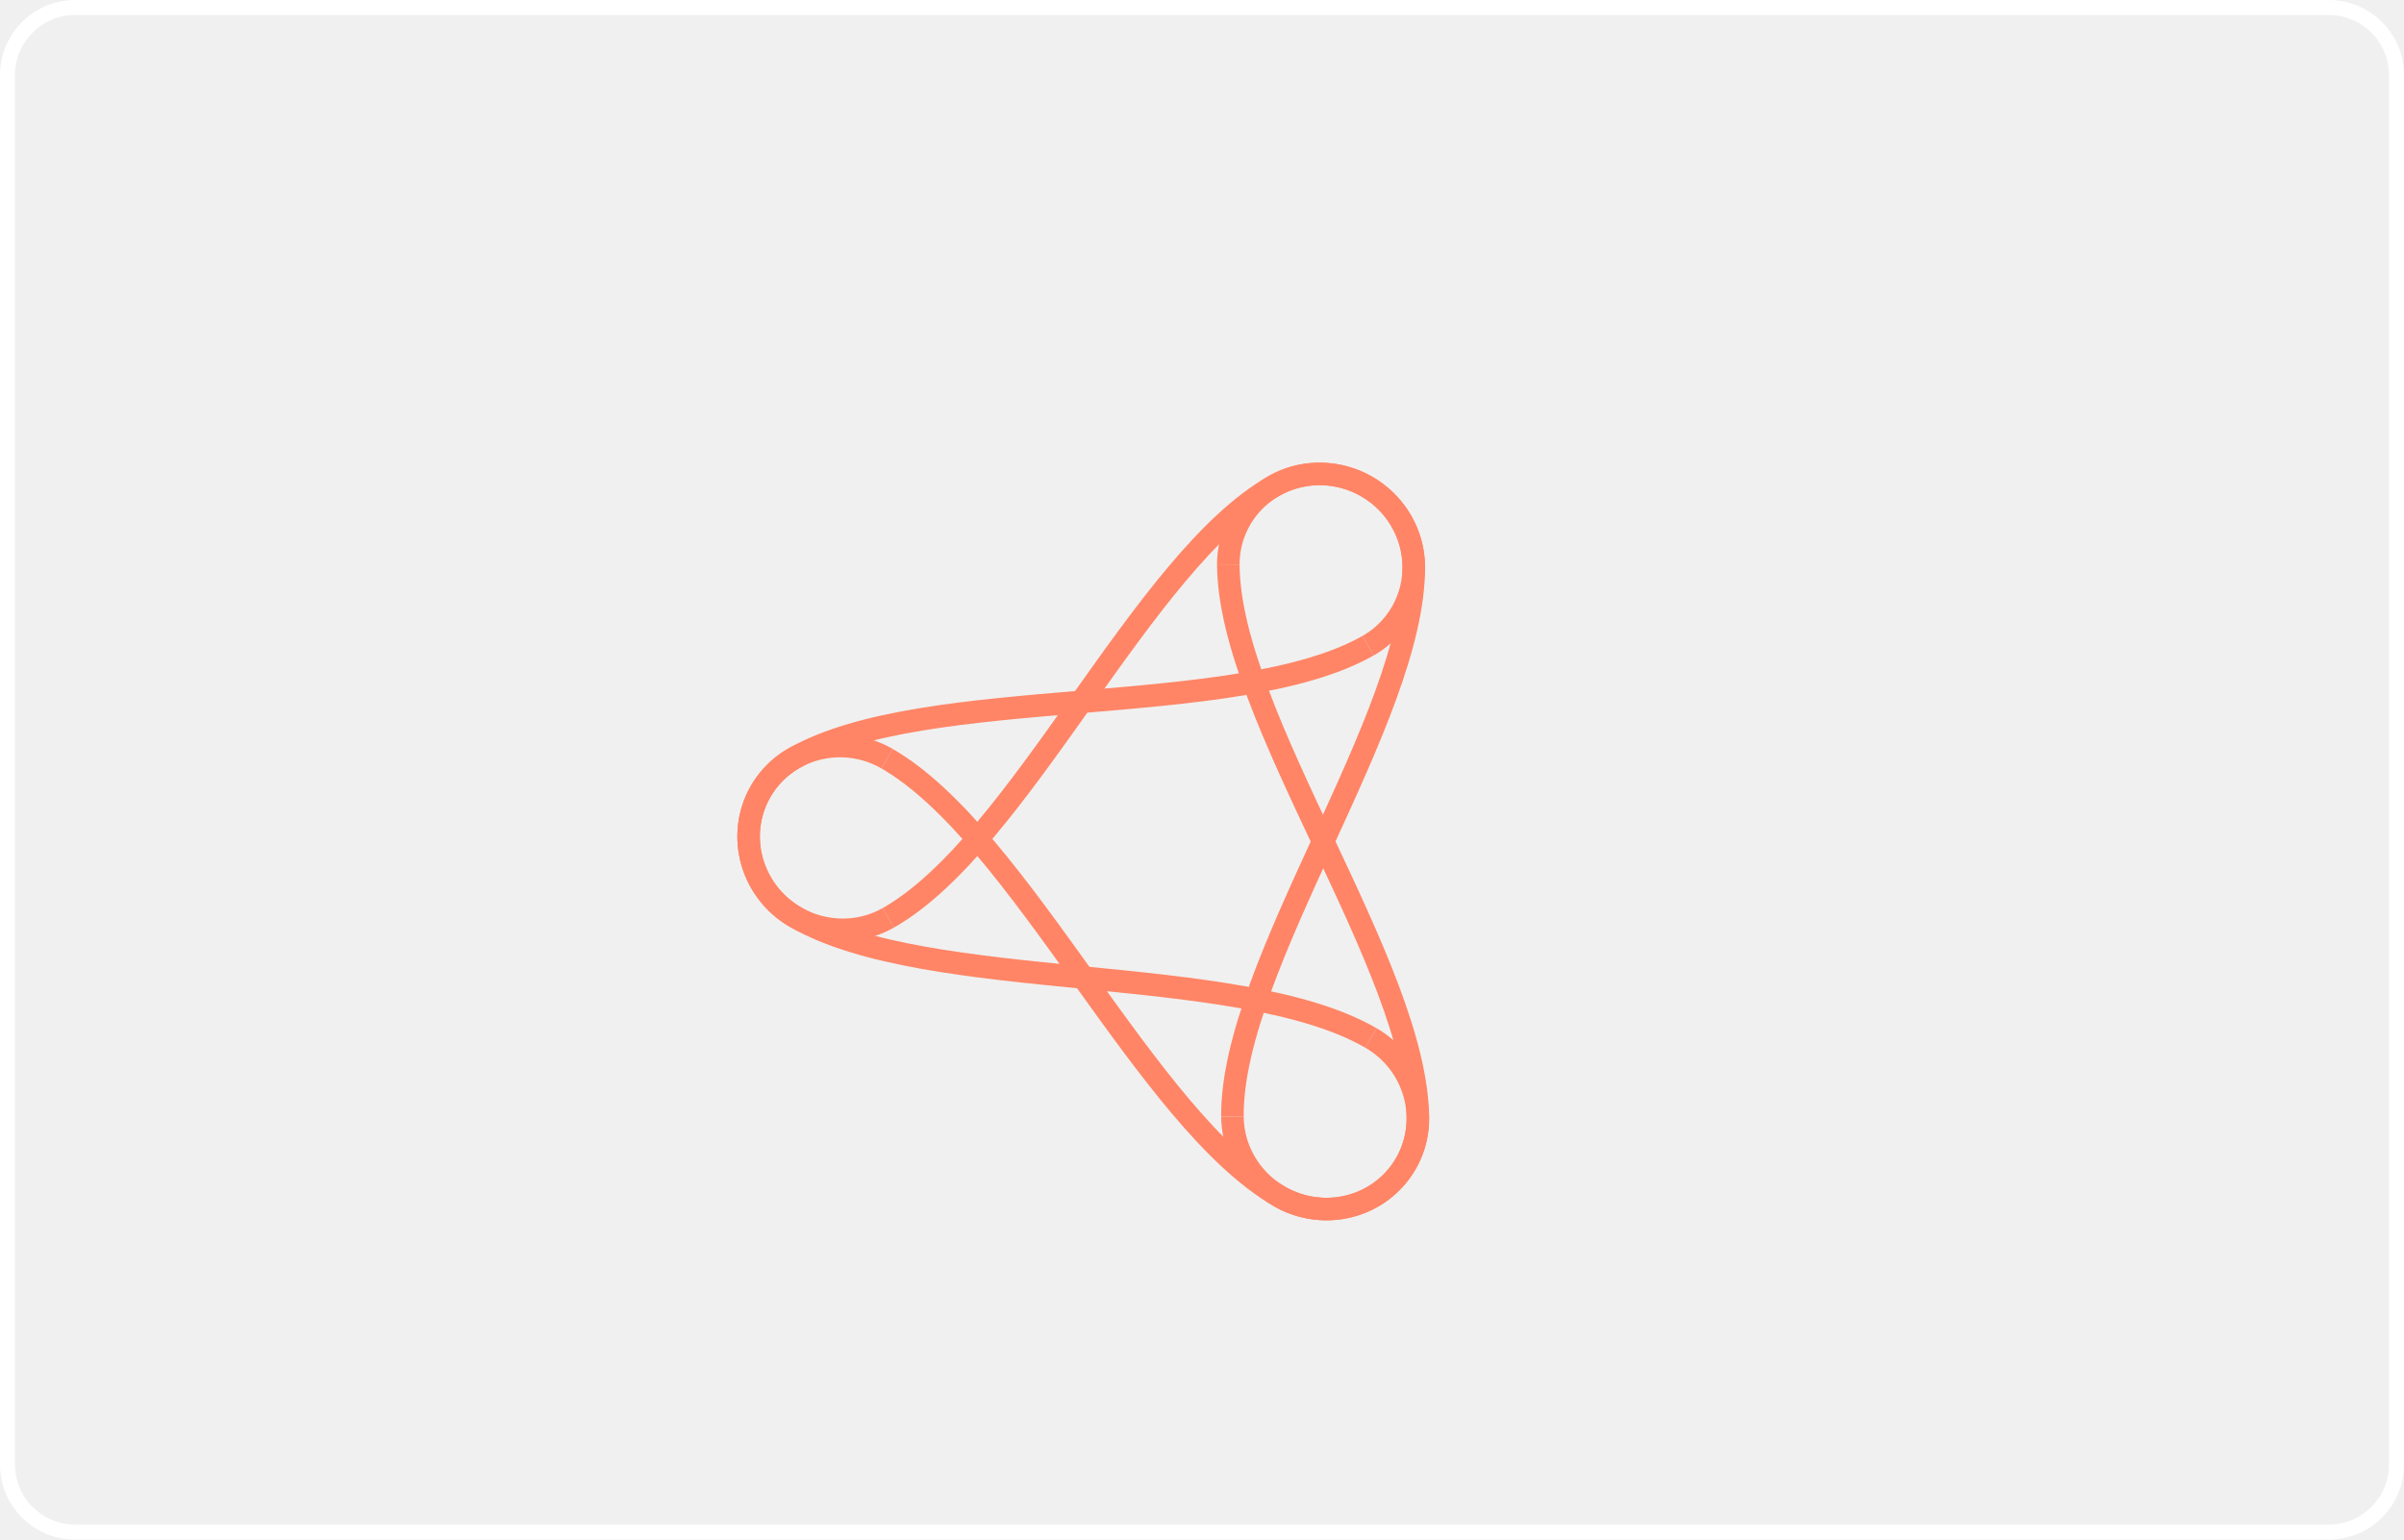
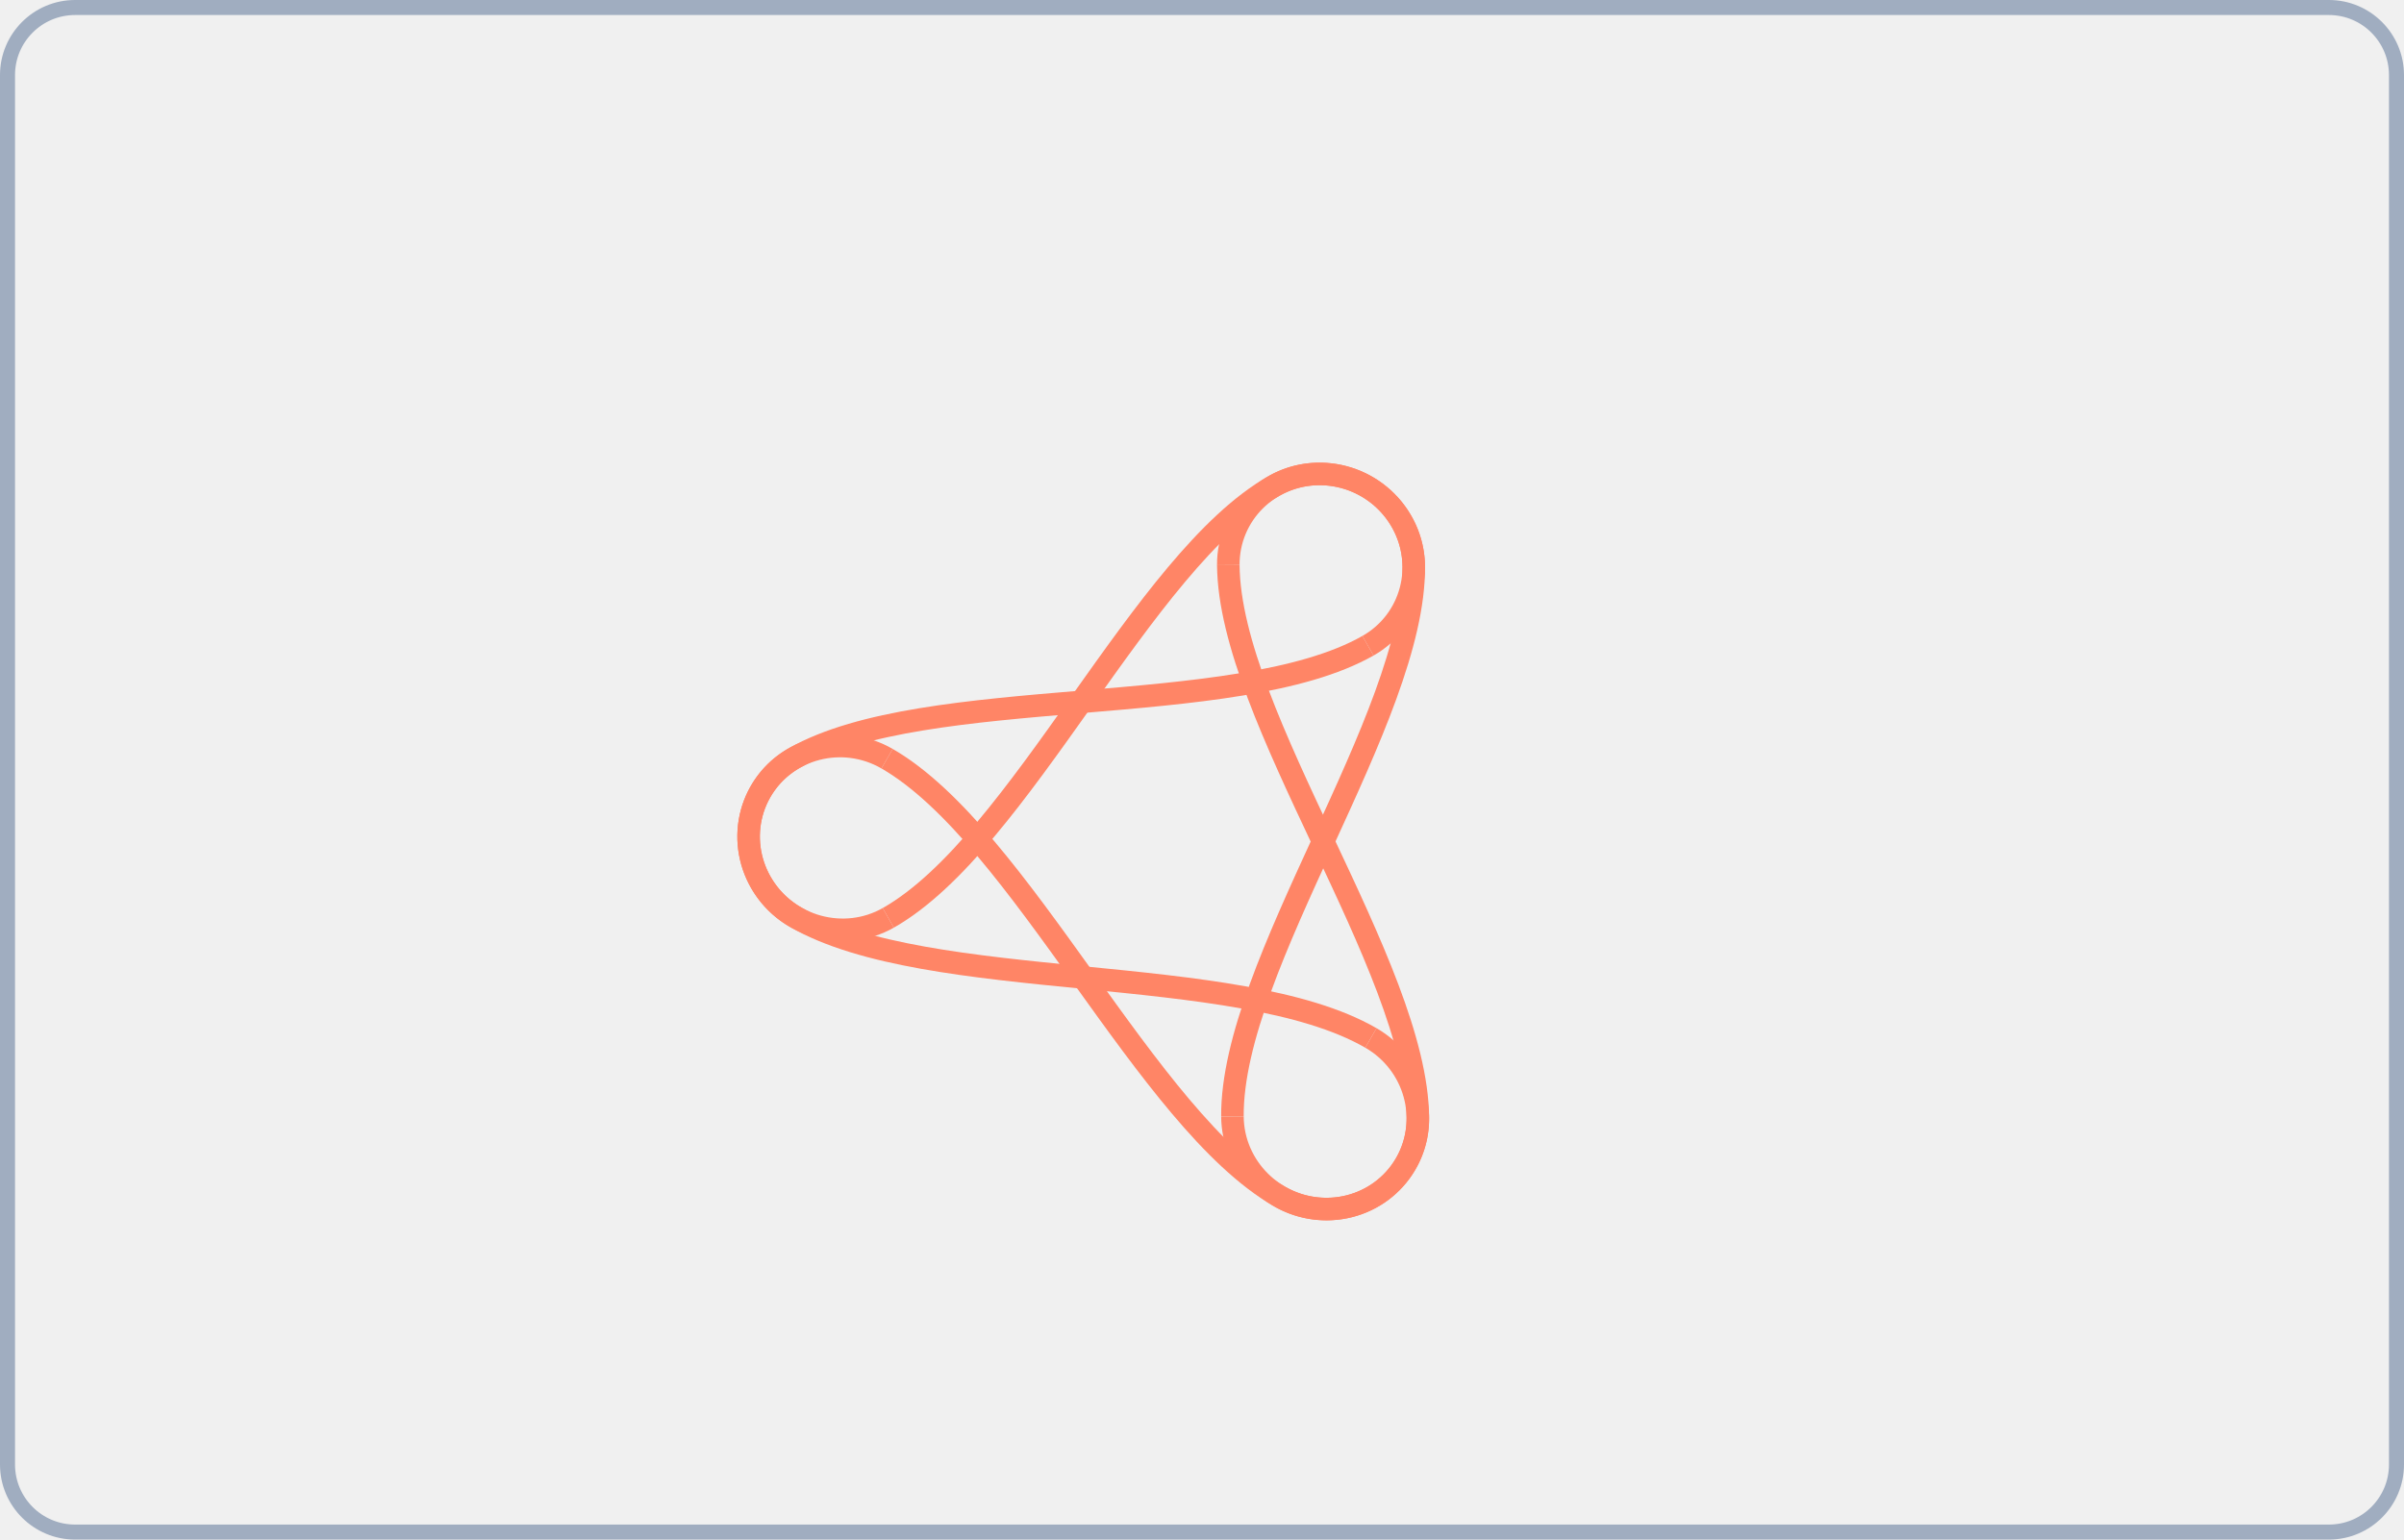
<svg xmlns="http://www.w3.org/2000/svg" width="320" height="205" viewBox="0 0 320 205" fill="none">
-   <rect x="1" y="1" width="318" height="203" rx="9" stroke="white" stroke-width="2" />
+   <rect x="1" y="1" width="318" height="203" rx="9" stroke="#A0ADC0" stroke-width="2" />
  <path d="M105.898 122.124C99.974 118.703 97.894 111.199 101.256 105.376C104.618 99.552 112.157 97.602 118.081 101.022" stroke="#FF8566" stroke-width="3" stroke-linejoin="round" />
  <path d="M182.484 138.205C188.408 141.625 190.488 149.129 187.126 154.953C183.764 160.776 176.225 162.727 170.301 159.306" stroke="#FF8566" stroke-width="3" stroke-linejoin="round" />
  <path d="M118.081 101.022C135.854 111.283 152.528 149.046 170.301 159.307" stroke="#FF8566" stroke-width="3" stroke-linejoin="round" />
  <path d="M105.898 122.124C123.67 132.385 164.712 127.944 182.484 138.205" stroke="#FF8566" stroke-width="3" stroke-linejoin="round" />
  <path d="M118.24 122.215C112.366 125.548 104.797 123.485 101.347 117.611C97.898 111.737 99.866 104.263 105.74 100.93" stroke="#FF8566" stroke-width="3" stroke-linejoin="round" />
  <path d="M169.594 64.698C175.468 61.365 183.037 63.428 186.486 69.302C189.936 75.175 187.968 82.65 182.094 85.983" stroke="#FF8566" stroke-width="3" stroke-linejoin="round" />
  <path d="M105.74 100.93C123.361 90.931 164.473 95.981 182.094 85.982" stroke="#FF8566" stroke-width="3" stroke-linejoin="round" />
  <path d="M118.239 122.215C135.861 112.216 151.973 74.696 169.594 64.698" stroke="#FF8566" stroke-width="3" stroke-linejoin="round" />
  <path d="M163.502 75.248C163.452 68.495 168.941 63.053 175.752 63.104C182.564 63.154 188.135 68.678 188.185 75.431" stroke="#FF8566" stroke-width="3" stroke-linejoin="round" />
  <path d="M188.734 148.847C188.784 155.6 183.295 161.042 176.484 160.991C169.672 160.941 164.101 155.417 164.051 148.664" stroke="#FF8566" stroke-width="3" stroke-linejoin="round" />
  <path d="M188.186 75.431C188.337 95.69 163.9 128.404 164.051 148.664" stroke="#FF8566" stroke-width="3" stroke-linejoin="round" />
  <path d="M163.502 75.248C163.654 95.508 188.583 128.587 188.734 148.847" stroke="#FF8566" stroke-width="3" stroke-linejoin="round" />
</svg>
